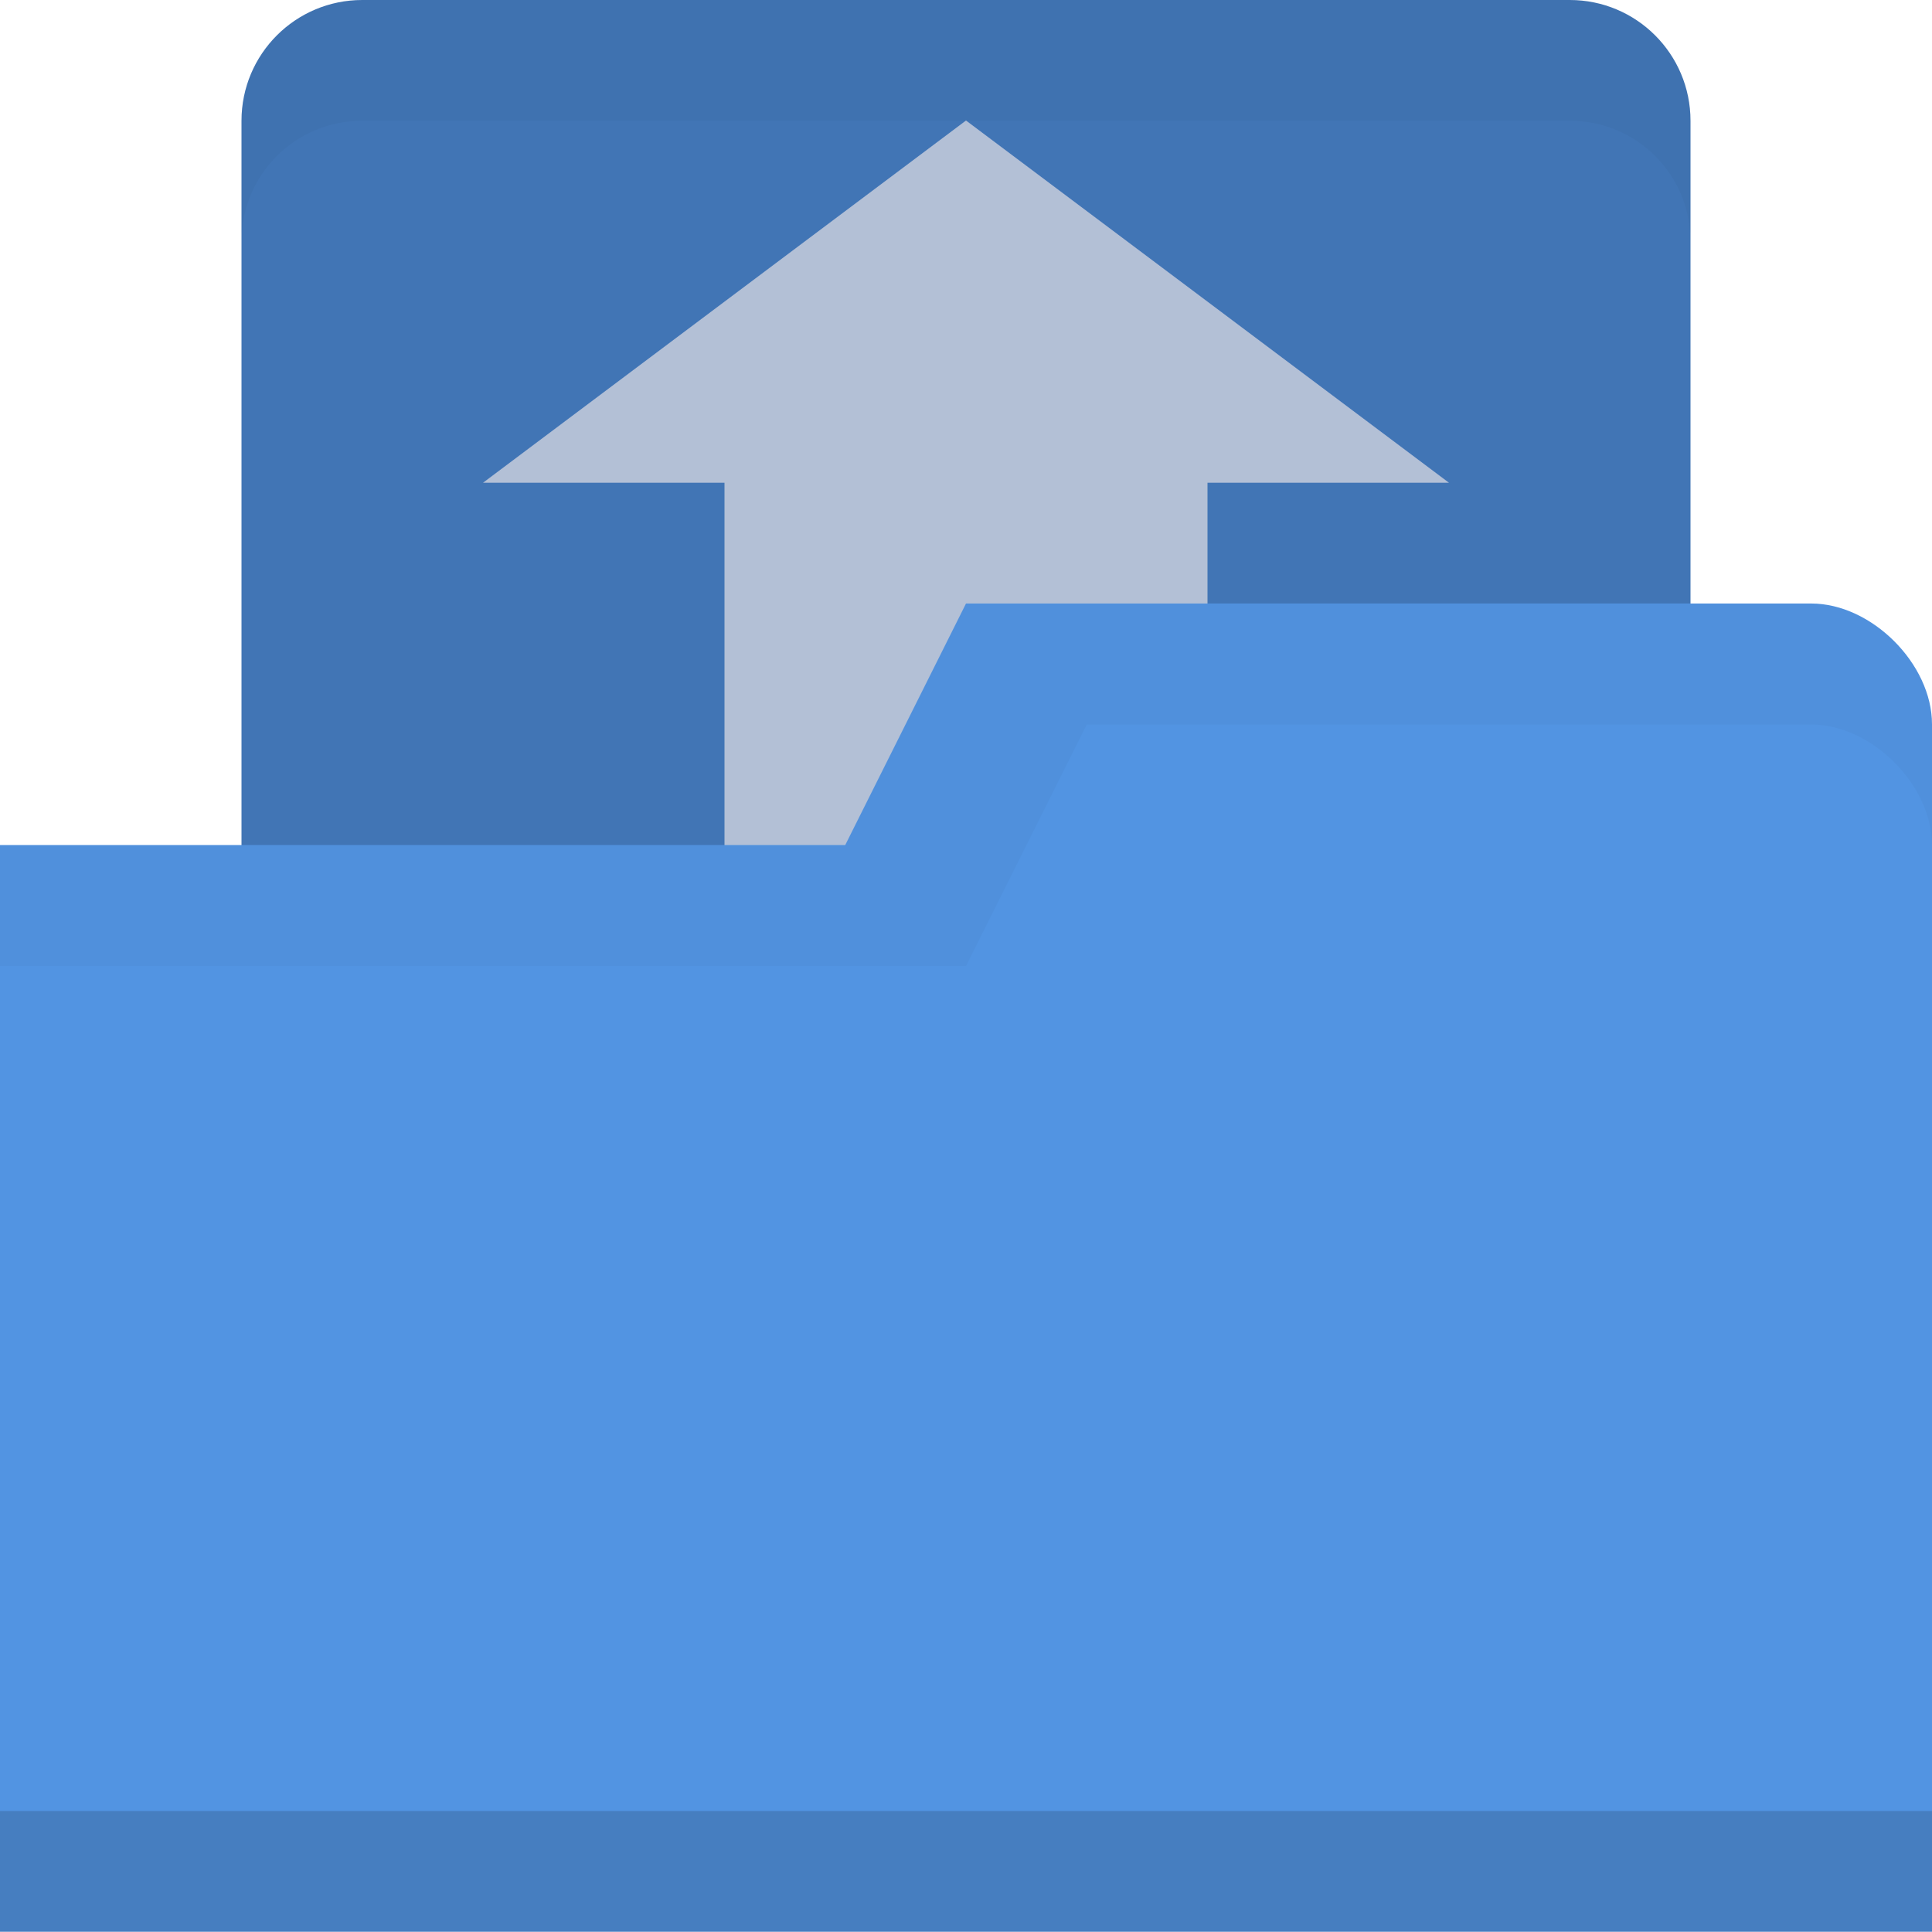
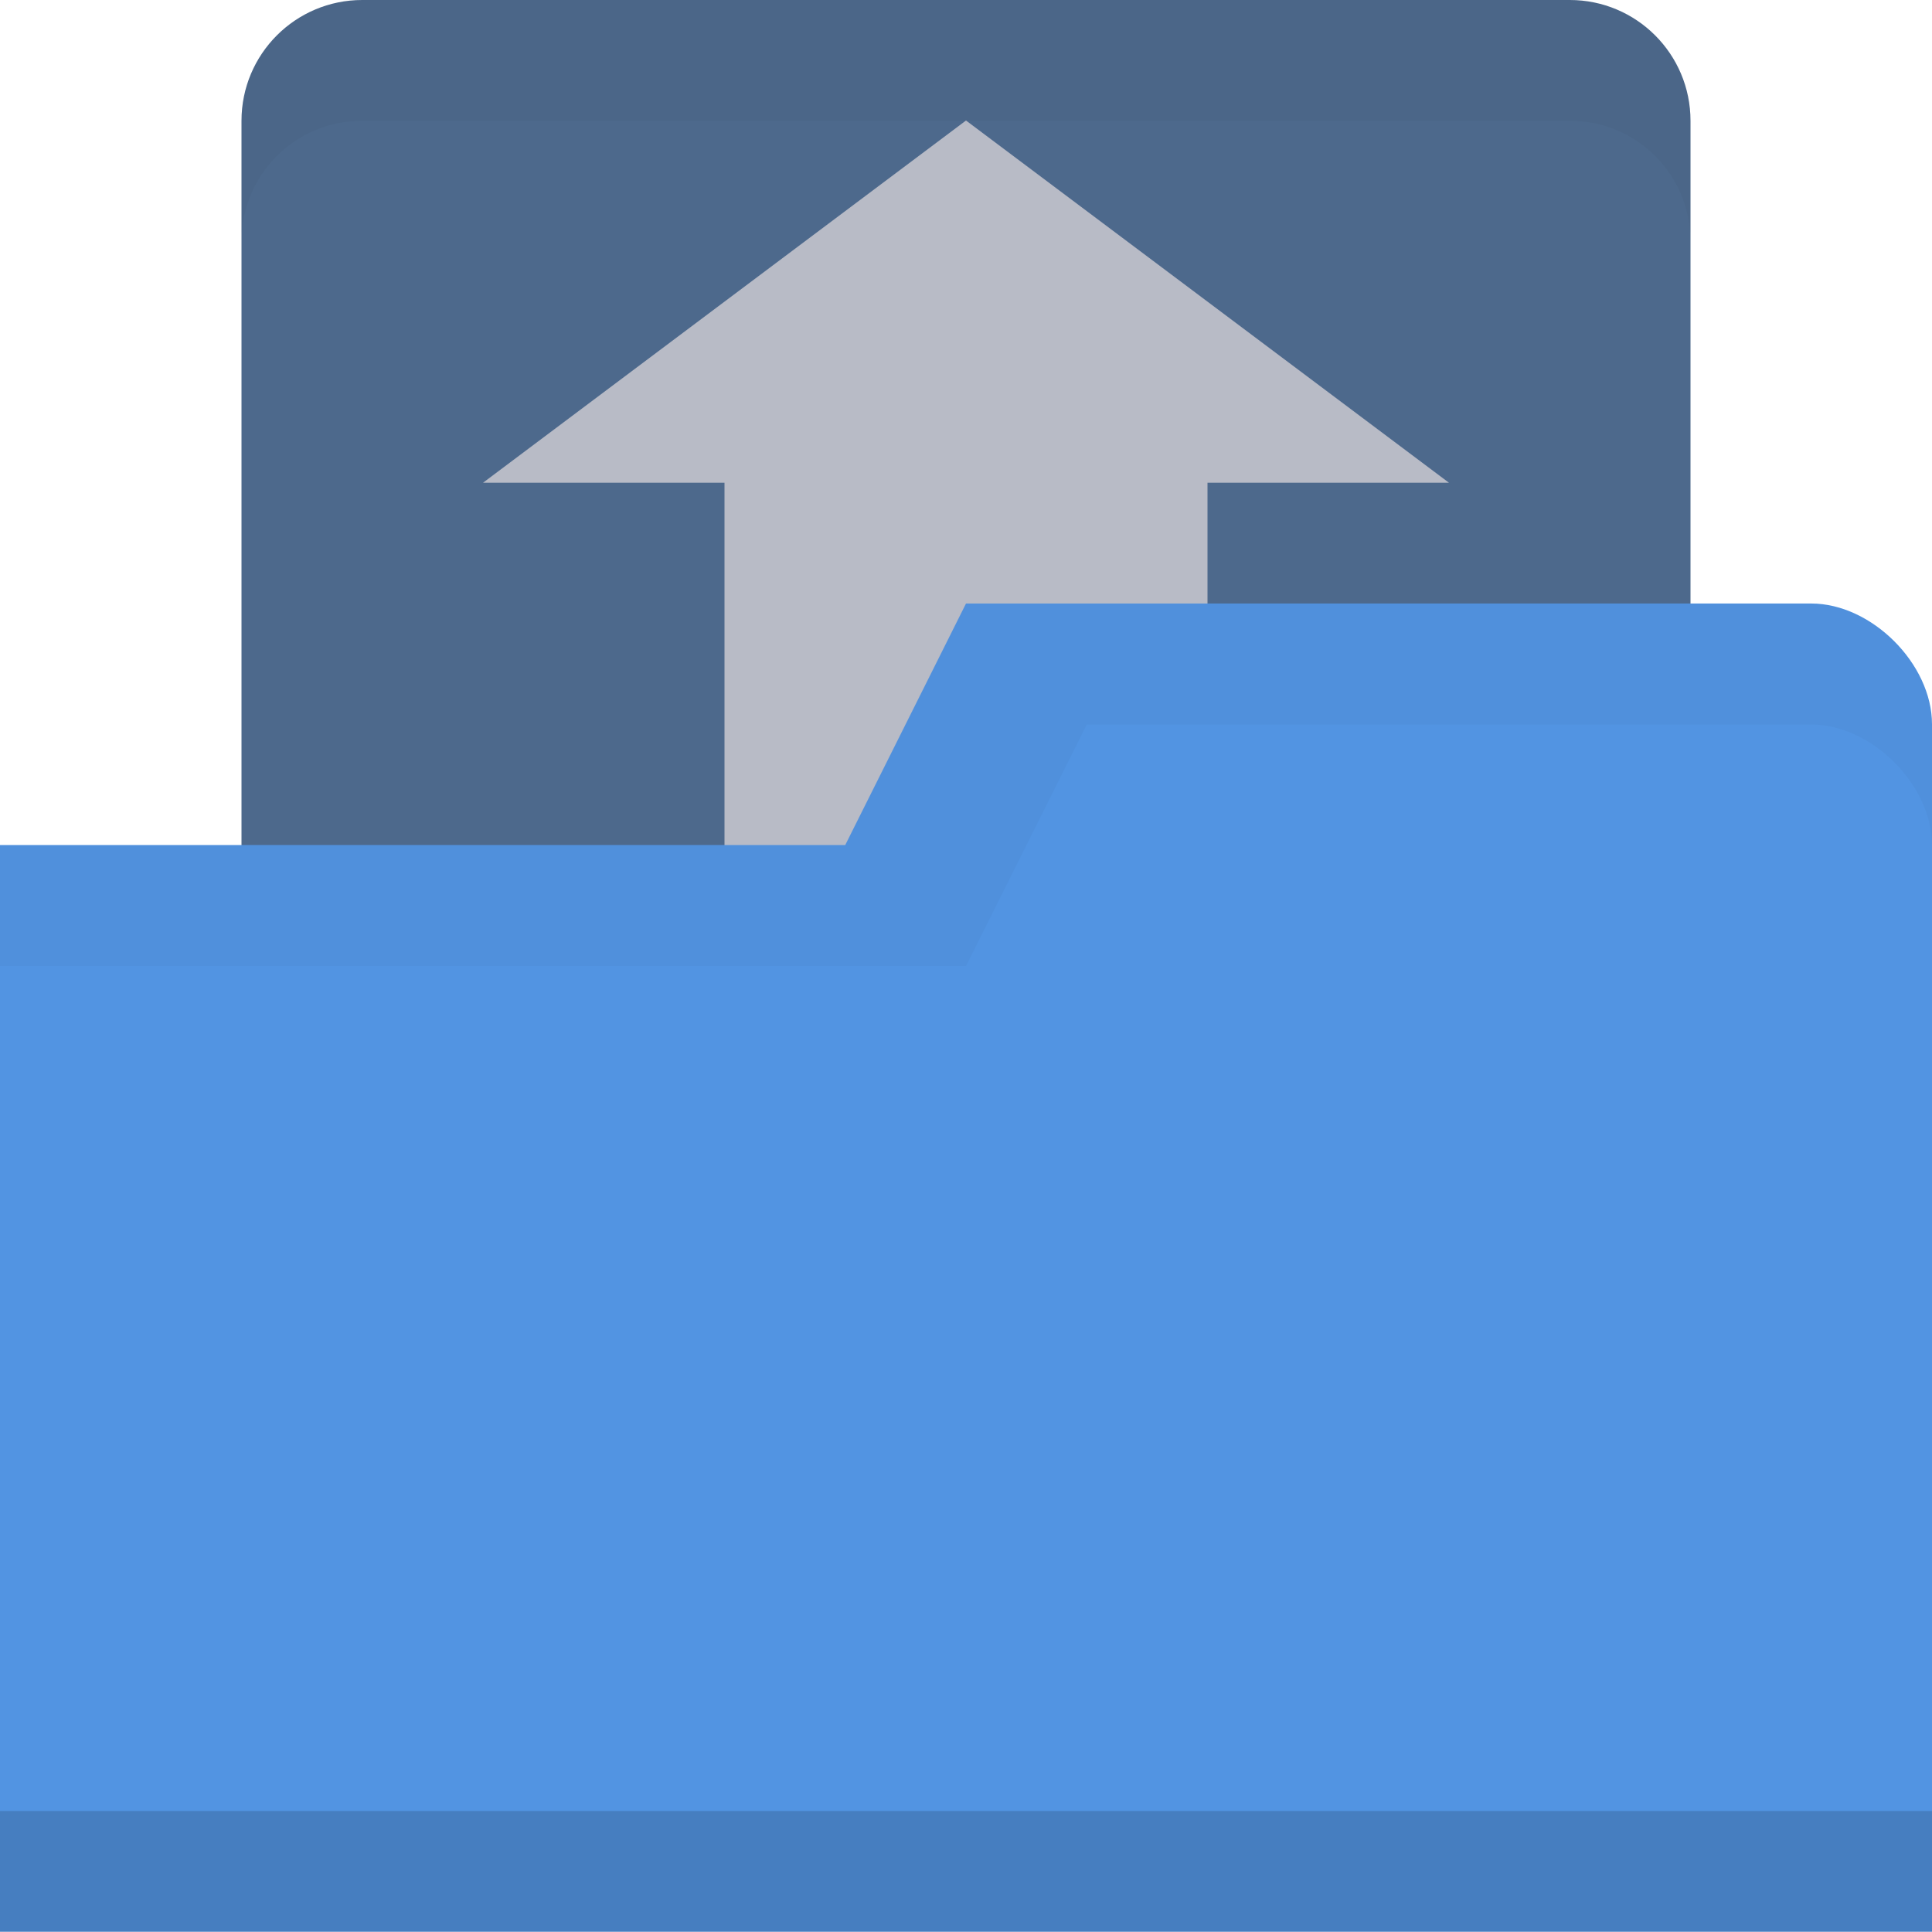
<svg xmlns="http://www.w3.org/2000/svg" viewBox="0 0 16 16">
-   <rect width="12" style="fill:#4175b5;fill-opacity:1;stroke:none" rx="1" x="2" height="9" />
+   <rect width="12" style="fill:#4d698c;fill-opacity:1;stroke:none" rx="1" x="2" height="9" />
  <path style="fill:#fff1ed;opacity:0.6;fill-opacity:1;stroke:none" d="m 8 0.998 l -4 3 l 2 0 l 0 11 l 4 0 l 0 -11 l 2 0 l -4 -3 z" />
  <path style="fill:#5294e2;fill-opacity:1;stroke:none" d="m 16 5.998 0 10 -16 0 0 -9 7 0 1 -2 7 0 c 0.5 0 1 0.5 1 1 z" />
  <path style="fill:#000;opacity:0.15;fill-opacity:1;stroke:none" d="m 0 14.998 0 1 16 0 0 -1 z" />
  <path style="fill:#000;opacity:0.03;fill-opacity:1;stroke:none" d="M 8,5 7,7 0,7 0,8 8,8 9,6 15,6 c 0.5,0 1,0.5 1,1 L 16,6 C 16,5.5 15.5,5 15,5 Z" />
  <path style="fill:#000;opacity:0.03;fill-opacity:1;stroke:none" d="M 3,0 C 2.446,0 2,0.446 2,1 L 2,2 C 2,1.446 2.446,1 3,1 l 10,0 c 0.554,0 1,0.446 1,1 L 14,1 C 14,0.446 13.554,0 13,0 L 3,0 Z" />
</svg>
